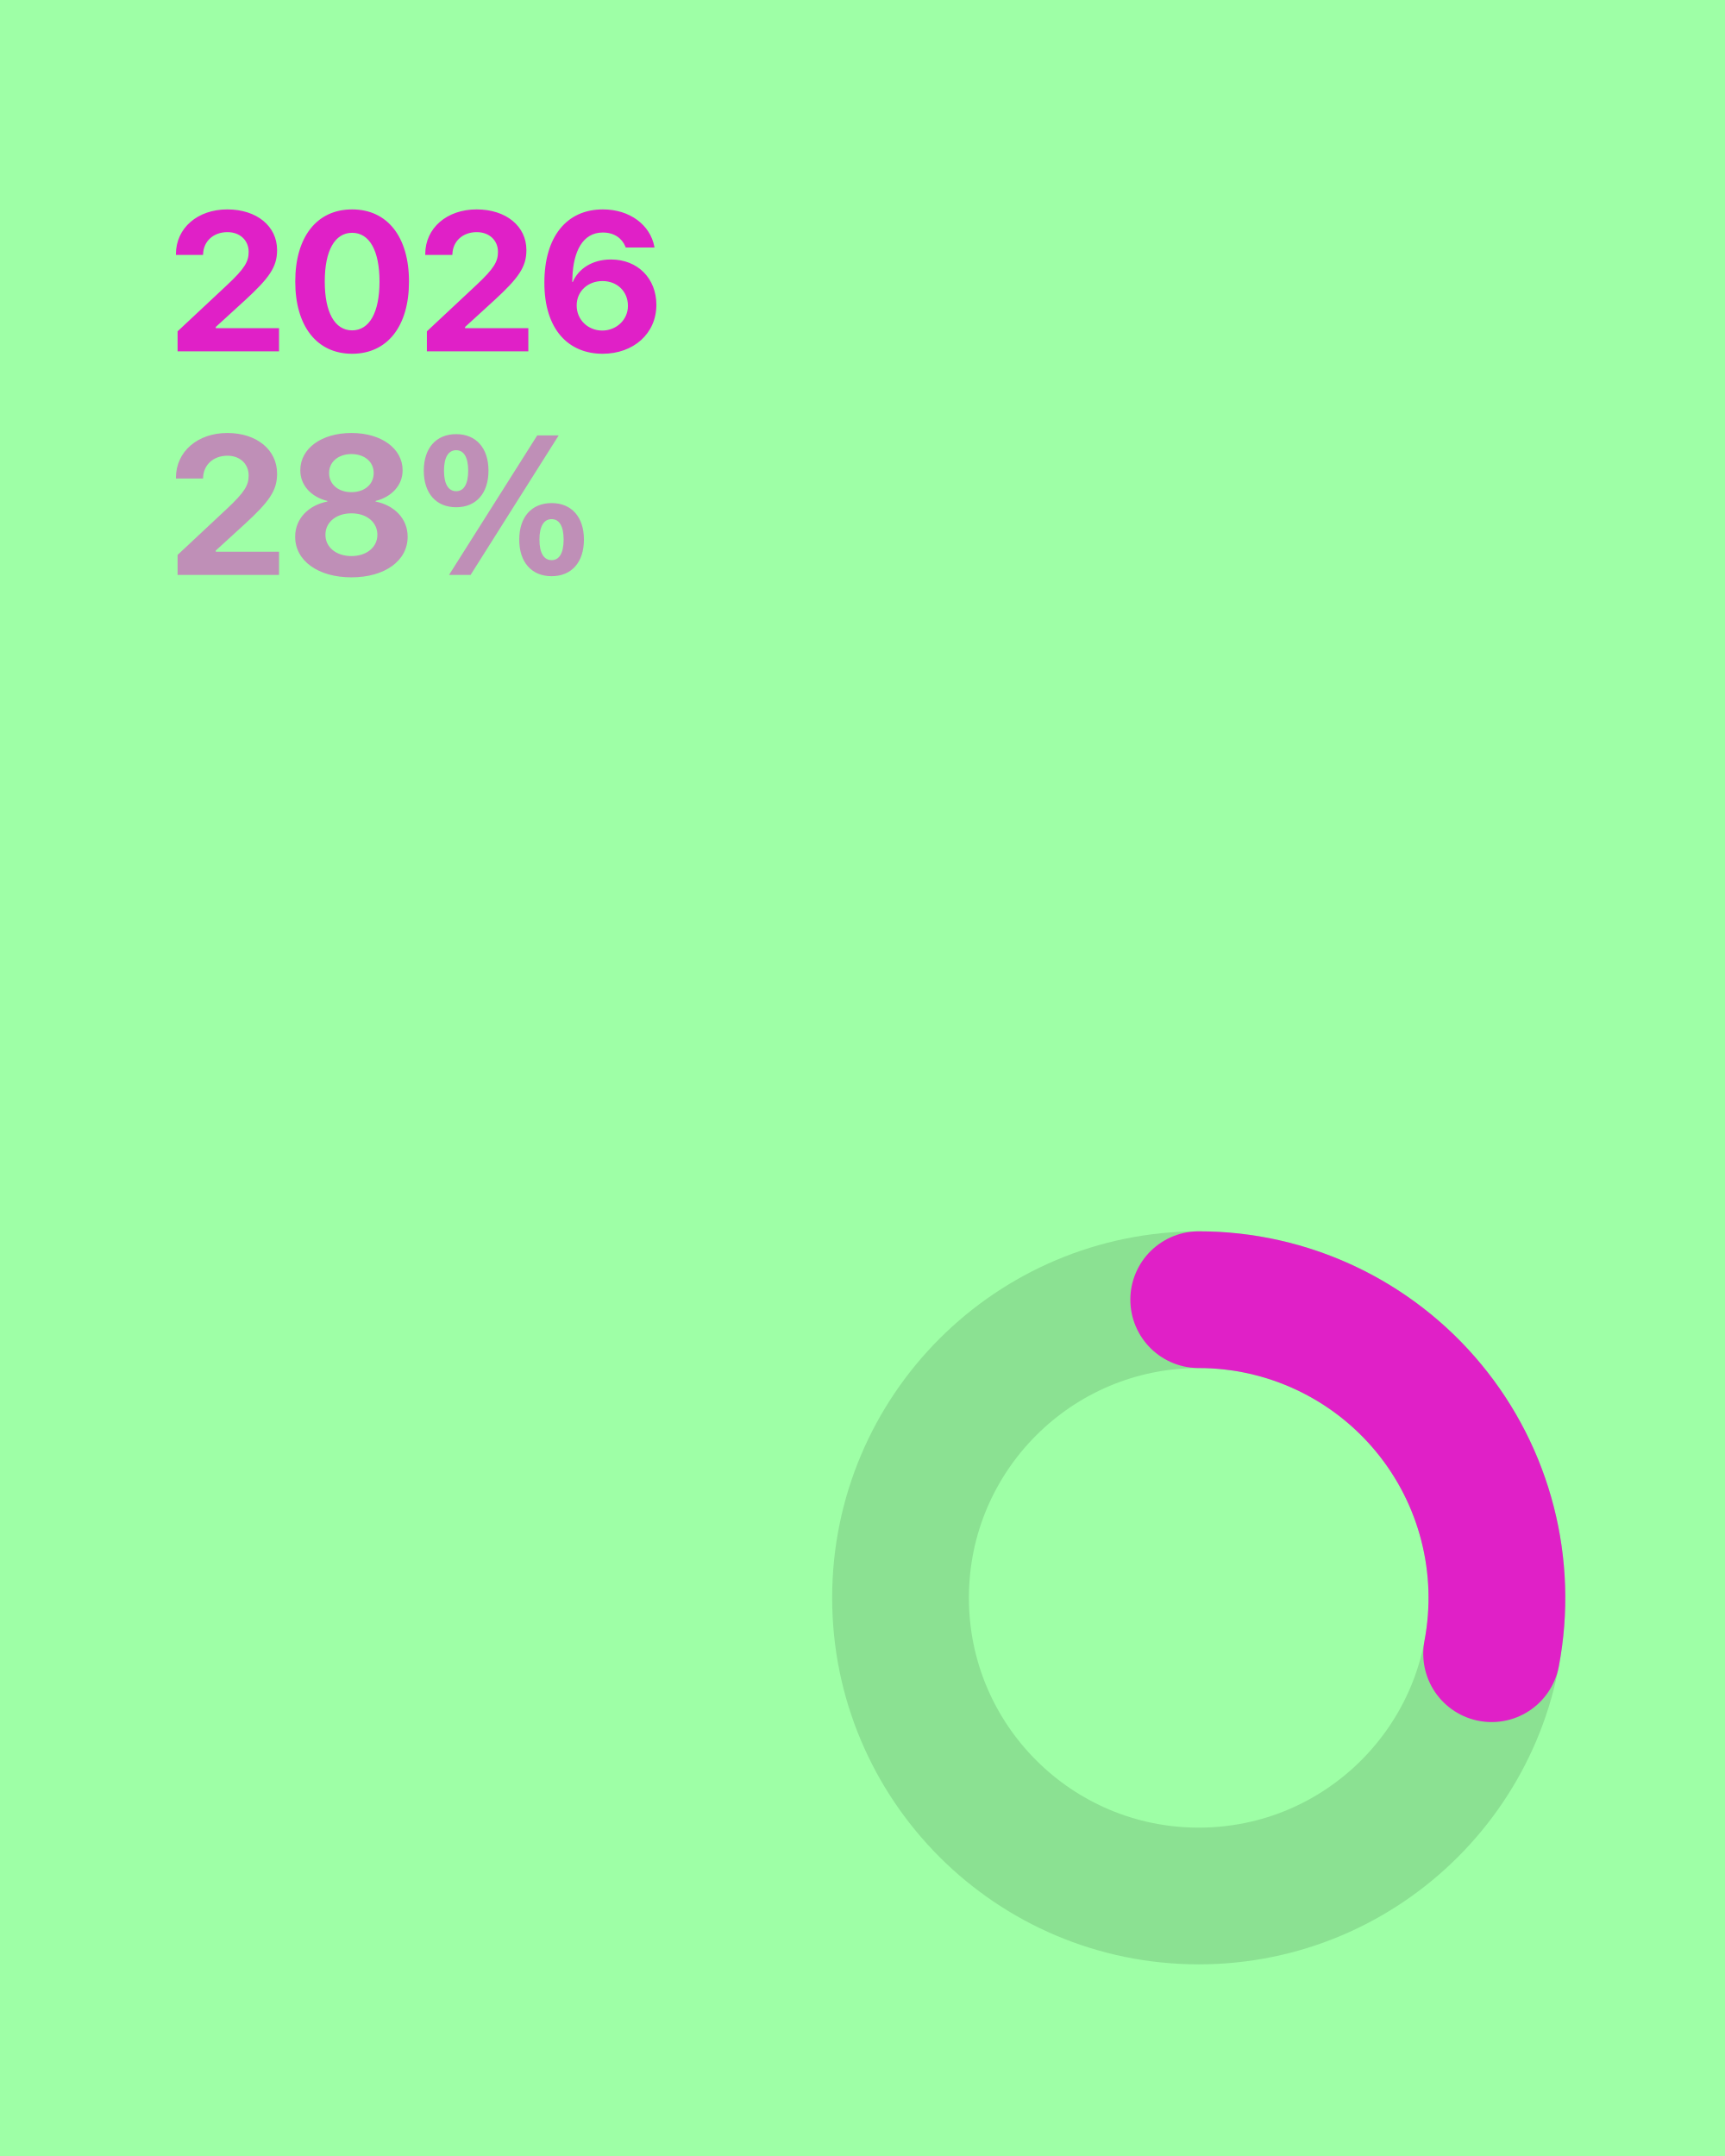
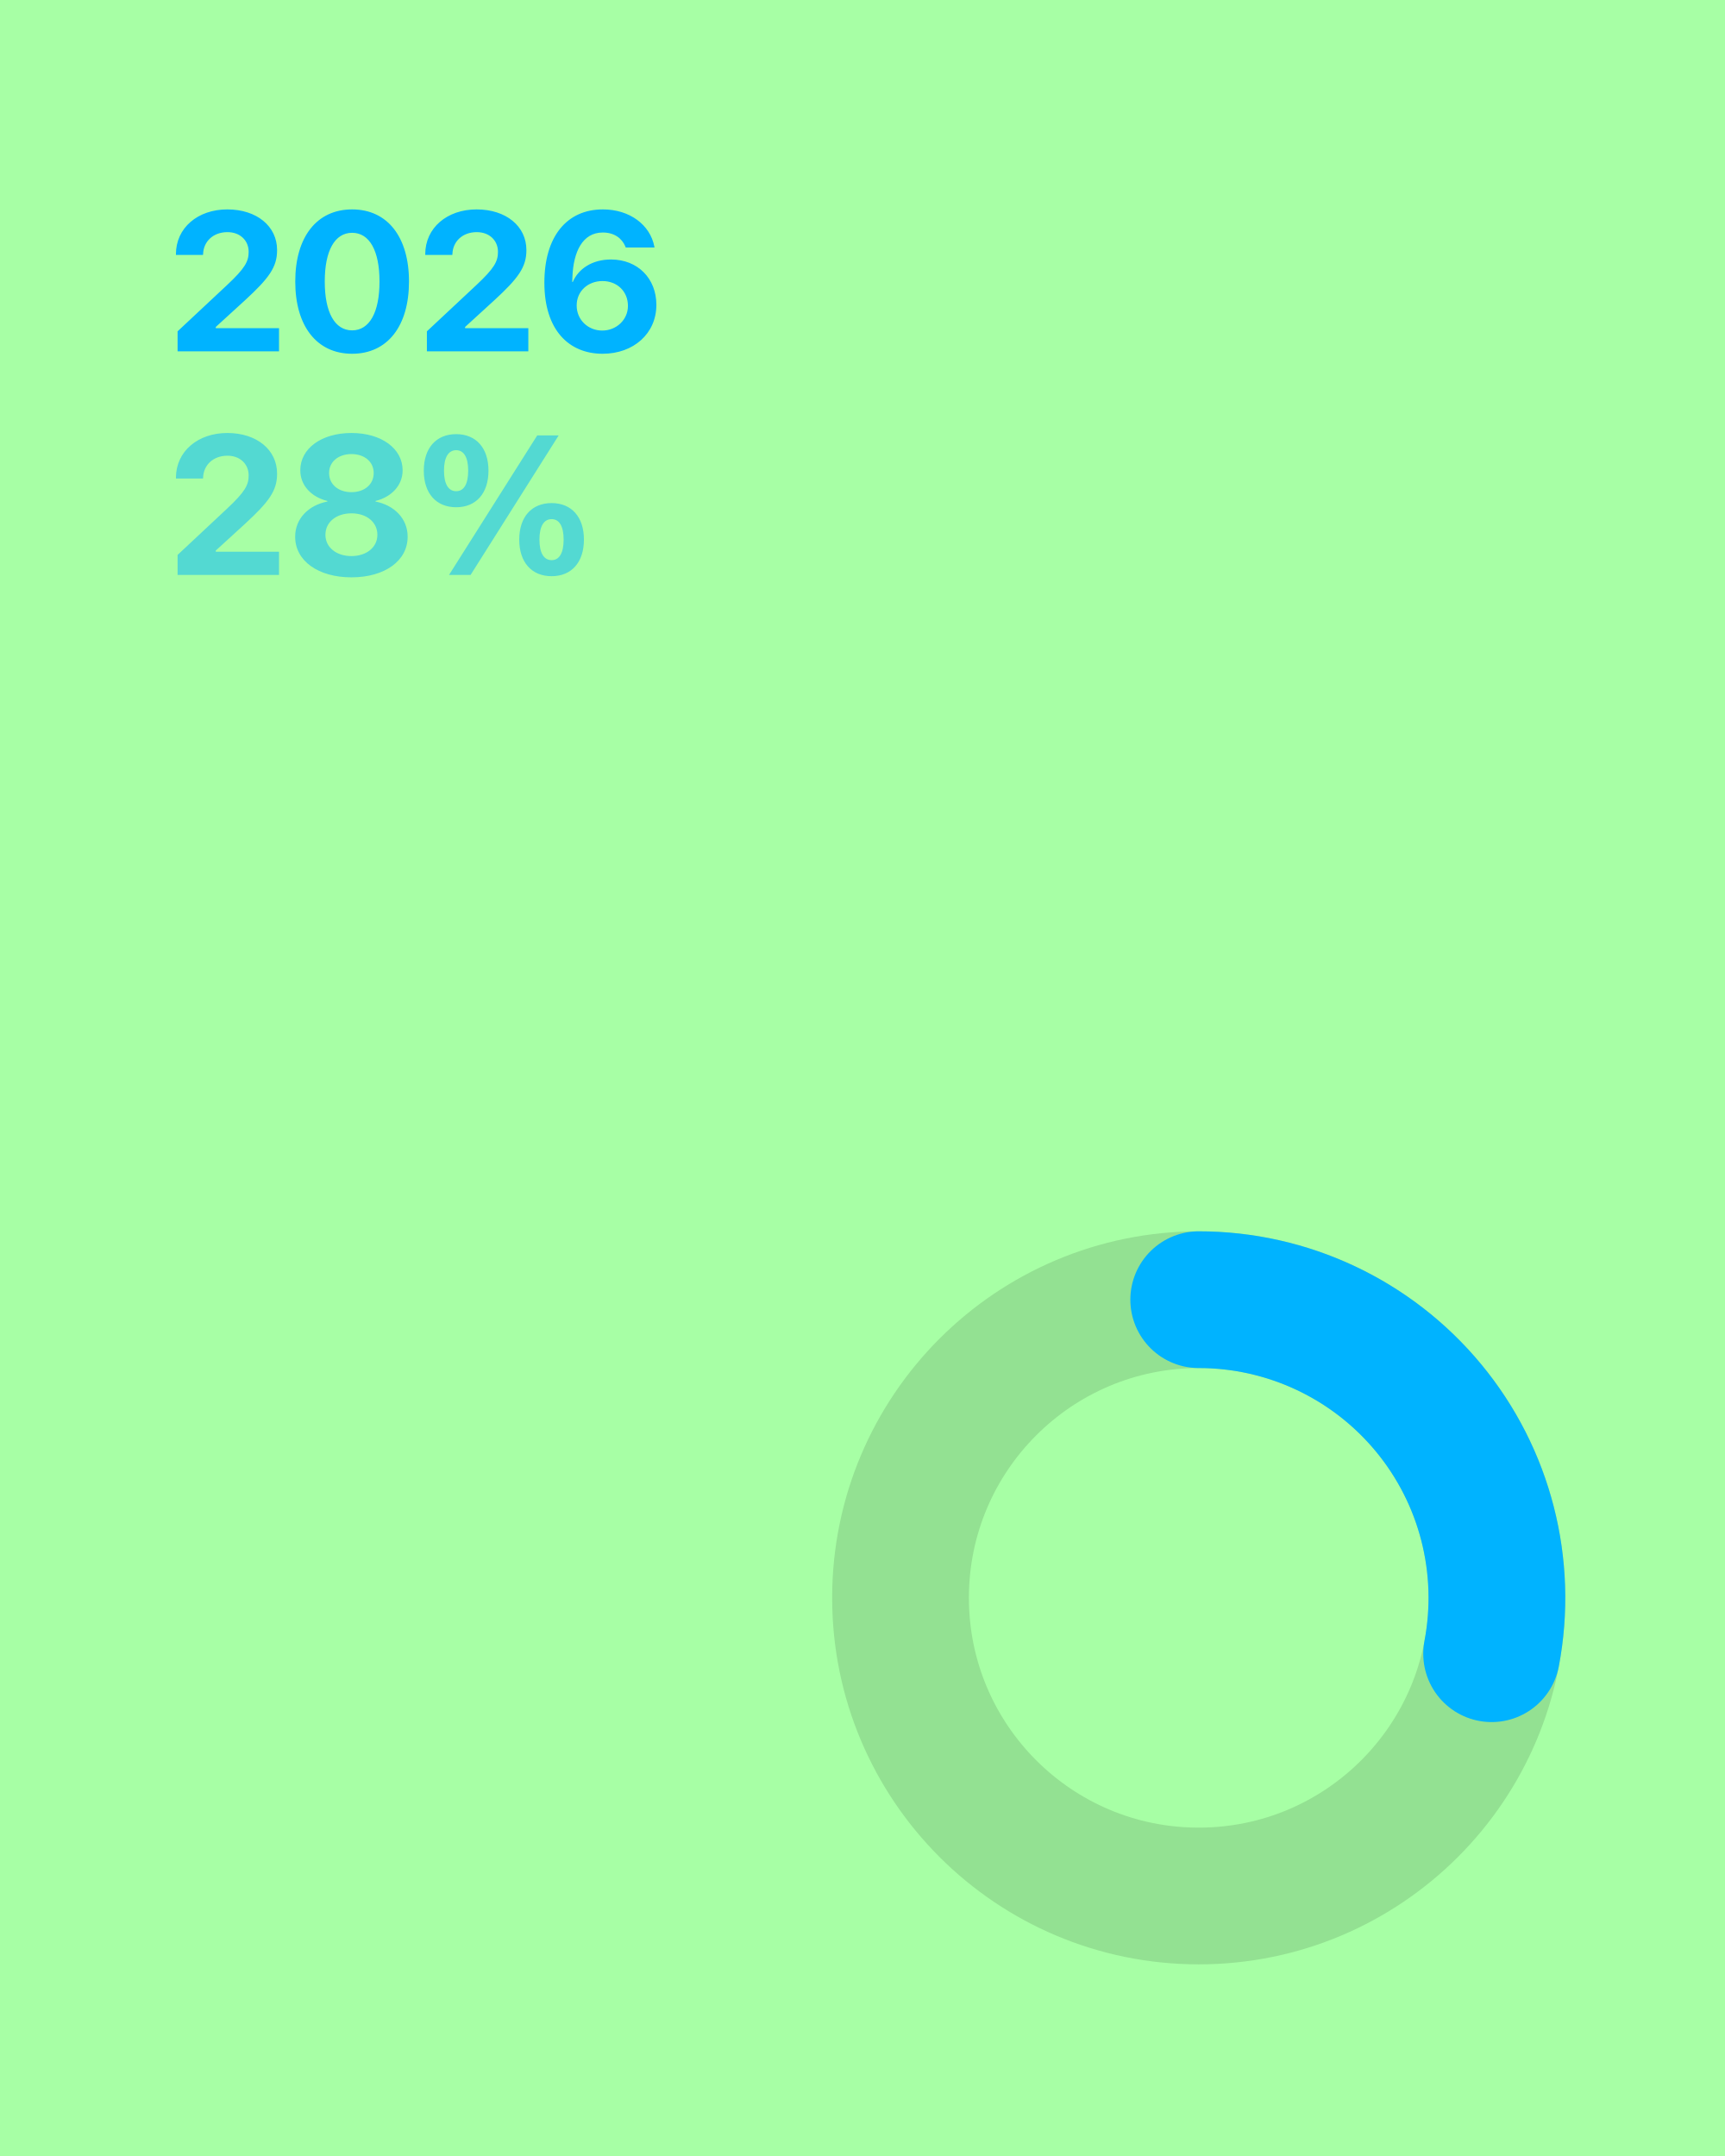
<svg xmlns="http://www.w3.org/2000/svg" viewBox="0 0 1080 1350" width="1080" height="1350">
-   <rect width="1080" height="1350" fill="#9EFFA6" />
+   <rect width="1080" height="1350" fill="#A7FFA5" />
  <circle opacity="0.12" cx="750.5" cy="1000.5" r="186.692" fill="none" stroke="#000000" stroke-width="85.617" />
-   <path d="M750.5 813.808 A186.692 186.692 0 0 1 933.885 1035.483" fill="none" stroke="#E020C7" stroke-width="85.617" stroke-linecap="round" stroke-linejoin="round" />
-   <path d="M111.18 220L174.69 220L174.69 205.47L135.09 205.47L135.09 204.74L153.38 188.03C168.45 174.17 173.48 167.26 173.48 156.67L173.48 156.55C173.48 141.65 160.76 131.12 142.30 131.12C123.83 131.12 110.15 142.68 110.15 159.15L110.15 159.63L127.10 159.63L127.16 159.09C127.40 151.22 133.46 145.35 142.42 145.35C150.17 145.35 155.62 150.43 155.68 157.58L155.68 157.70C155.68 163.75 153.32 168.05 142.05 178.59L111.18 207.47ZM220.46 221.51C242.62 221.51 256.06 204.14 256.06 176.35L256.06 176.22C256.06 148.43 242.62 131.12 220.46 131.12C198.30 131.12 184.86 148.43 184.86 176.22L184.86 176.35C184.86 204.14 198.30 221.51 220.46 221.51ZM220.46 206.86C209.56 206.86 203.33 195.54 203.33 176.35L203.33 176.22C203.33 157.03 209.56 145.77 220.46 145.77C231.36 145.77 237.60 157.03 237.60 176.22L237.60 176.35C237.60 195.54 231.36 206.86 220.46 206.86ZM267.27 220L330.78 220L330.78 205.47L291.18 205.47L291.18 204.74L309.47 188.03C324.54 174.17 329.57 167.26 329.57 156.67L329.57 156.55C329.57 141.65 316.85 131.12 298.39 131.12C279.92 131.12 266.24 142.68 266.24 159.15L266.24 159.63L283.19 159.63L283.25 159.09C283.49 151.22 289.55 145.35 298.51 145.35C306.26 145.35 311.71 150.43 311.77 157.58L311.77 157.70C311.77 163.75 309.41 168.05 298.14 178.59L267.27 207.47ZM377.28 221.51C396.71 221.51 410.94 208.80 410.94 190.94L410.94 190.82C410.94 174.47 399.38 162.48 382.49 162.48C370.68 162.48 362.08 168.41 358.63 176.53L358.27 176.53C358.27 175.62 358.33 174.41 358.39 173.20C359.05 157.76 364.63 145.59 377.40 145.59C384.54 145.59 389.39 149.16 391.57 154.43L391.75 154.97L409.79 154.97L409.67 154.37C407.07 140.87 394.35 131.12 377.46 131.12C354.70 131.12 340.83 148.31 340.83 176.95L340.83 177.07C340.83 206.68 356.21 221.51 377.28 221.51ZM361.05 191.36L361.05 191.24C361.05 182.34 368.08 175.98 377.22 175.98C386.30 175.98 393.14 182.40 393.14 191.48L393.14 191.60C393.14 200.20 385.94 206.98 377.04 206.98C368.08 206.98 361.05 200.14 361.05 191.36Z" fill="#E020C7" />
-   <path d="M111.18 360L174.69 360L174.69 345.47L135.09 345.47L135.09 344.74L153.38 328.03C168.45 314.17 173.48 307.26 173.48 296.67L173.48 296.55C173.48 281.65 160.76 271.12 142.30 271.12C123.83 271.12 110.15 282.68 110.15 299.15L110.15 299.63L127.10 299.63L127.16 299.09C127.40 291.22 133.46 285.35 142.42 285.35C150.17 285.35 155.62 290.43 155.68 297.58L155.68 297.70C155.68 303.75 153.32 308.05 142.05 318.59L111.18 347.47ZM220.04 361.51C240.87 361.51 255.22 351.16 255.22 336.14L255.22 336.02C255.22 324.70 246.80 316.35 235.12 314.04L235.12 313.68C245.17 311.20 252.07 303.87 252.07 294.55L252.07 294.43C252.07 280.93 238.87 271.12 220.04 271.12C201.15 271.12 188.01 280.93 188.01 294.43L188.01 294.55C188.01 303.87 194.85 311.20 204.96 313.68L204.96 314.04C193.22 316.35 184.80 324.70 184.80 336.02L184.80 336.14C184.80 351.16 199.21 361.51 220.04 361.51ZM220.04 308.17C211.80 308.17 206.05 303.27 206.05 296.24L206.05 296.12C206.05 289.16 211.87 284.32 220.04 284.32C228.21 284.32 233.96 289.16 233.96 296.12L233.96 296.24C233.96 303.27 228.27 308.17 220.04 308.17ZM220.04 348.19C210.47 348.19 203.75 342.62 203.75 334.93L203.75 334.81C203.75 327.06 210.41 321.43 220.04 321.43C229.67 321.43 236.27 327.06 236.27 334.81L236.27 334.93C236.27 342.62 229.54 348.19 220.04 348.19ZM285.61 317.62C298.14 317.62 305.83 308.84 305.83 294.73L305.83 294.67C305.83 280.62 298.14 271.84 285.61 271.84C273.02 271.84 265.33 280.62 265.33 294.67L265.33 294.73C265.33 308.84 273.02 317.62 285.61 317.62ZM294.63 360L349.79 272.63L336.35 272.63L281.13 360ZM285.61 307.57C280.71 307.57 277.98 303.03 277.98 294.73L277.98 294.67C277.98 286.44 280.71 281.89 285.61 281.89C290.46 281.89 293.12 286.44 293.12 294.67L293.12 294.73C293.12 303.03 290.46 307.57 285.61 307.57ZM345.37 360.79C357.90 360.79 365.59 352.01 365.59 337.90L365.59 337.84C365.59 323.79 357.90 315.01 345.37 315.01C332.78 315.01 325.09 323.79 325.09 337.84L325.09 337.90C325.09 352.01 332.78 360.79 345.37 360.79ZM345.37 350.74C340.47 350.74 337.74 346.20 337.74 337.90L337.74 337.84C337.74 329.61 340.47 325.06 345.37 325.06C350.21 325.06 352.88 329.61 352.88 337.84L352.88 337.90C352.88 346.20 350.21 350.74 345.37 350.74Z" fill="#E020C7" opacity="0.5" />
+   <path d="M750.5 813.808 A186.692 186.692 0 0 1 933.885 1035.483" fill="none" stroke="#00B3FF" stroke-width="85.617" stroke-linecap="round" stroke-linejoin="round" />
+   <path d="M111.18 220L174.69 220L174.69 205.47L135.09 205.47L135.09 204.74L153.38 188.03C168.45 174.17 173.48 167.26 173.48 156.67L173.48 156.55C173.48 141.65 160.76 131.12 142.30 131.12C123.83 131.12 110.15 142.68 110.15 159.15L110.15 159.63L127.10 159.63L127.16 159.09C127.40 151.22 133.46 145.35 142.42 145.35C150.17 145.35 155.62 150.43 155.68 157.58L155.68 157.70C155.68 163.75 153.32 168.05 142.05 178.59L111.18 207.47ZM220.46 221.51C242.62 221.51 256.06 204.14 256.06 176.35L256.06 176.22C256.06 148.43 242.62 131.12 220.46 131.12C198.30 131.12 184.86 148.43 184.86 176.22L184.86 176.35C184.86 204.14 198.30 221.51 220.46 221.51ZM220.46 206.86C209.56 206.86 203.33 195.54 203.33 176.35L203.33 176.22C203.33 157.03 209.56 145.77 220.46 145.77C231.36 145.77 237.60 157.03 237.60 176.22L237.60 176.35C237.60 195.54 231.36 206.86 220.46 206.86ZM267.27 220L330.78 220L330.78 205.47L291.18 205.47L291.18 204.74L309.47 188.03C324.54 174.17 329.57 167.26 329.57 156.67L329.57 156.55C329.57 141.65 316.85 131.12 298.39 131.12C279.92 131.12 266.24 142.68 266.24 159.15L266.24 159.63L283.19 159.63L283.25 159.09C283.49 151.22 289.55 145.35 298.51 145.35C306.26 145.35 311.71 150.43 311.77 157.58L311.77 157.70C311.77 163.75 309.41 168.05 298.14 178.59L267.27 207.47ZM377.28 221.51C396.71 221.51 410.94 208.80 410.94 190.94L410.94 190.82C410.94 174.47 399.38 162.48 382.49 162.48C370.68 162.48 362.08 168.41 358.63 176.53L358.27 176.53C358.27 175.62 358.33 174.41 358.39 173.20C359.05 157.76 364.63 145.59 377.40 145.59C384.54 145.59 389.39 149.16 391.57 154.43L391.75 154.97L409.79 154.97L409.67 154.37C407.07 140.87 394.35 131.12 377.46 131.12C354.70 131.12 340.83 148.31 340.83 176.95L340.83 177.07C340.83 206.68 356.21 221.51 377.28 221.51ZM361.05 191.36L361.05 191.24C361.05 182.34 368.08 175.98 377.22 175.98C386.30 175.98 393.14 182.40 393.14 191.48L393.14 191.60C393.14 200.20 385.94 206.98 377.04 206.98C368.08 206.98 361.05 200.14 361.05 191.36Z" fill="#00B3FF" />
+   <path d="M111.18 360L174.69 360L174.69 345.47L135.09 345.47L135.09 344.74L153.38 328.03C168.45 314.17 173.48 307.26 173.48 296.67L173.48 296.55C173.48 281.65 160.76 271.12 142.30 271.12C123.83 271.12 110.15 282.68 110.15 299.15L110.15 299.63L127.10 299.63L127.16 299.09C127.40 291.22 133.46 285.35 142.42 285.35C150.17 285.35 155.62 290.43 155.68 297.58L155.68 297.70C155.68 303.75 153.32 308.05 142.05 318.59L111.18 347.47ZM220.04 361.51C240.87 361.51 255.22 351.16 255.22 336.14L255.22 336.02C255.22 324.70 246.80 316.35 235.12 314.04L235.12 313.68C245.17 311.20 252.07 303.87 252.07 294.55L252.07 294.43C252.07 280.93 238.87 271.12 220.04 271.12C201.15 271.12 188.01 280.93 188.01 294.43L188.01 294.55C188.01 303.87 194.85 311.20 204.96 313.68L204.96 314.04C193.22 316.35 184.80 324.70 184.80 336.02L184.80 336.14C184.80 351.16 199.21 361.51 220.04 361.51ZM220.04 308.17C211.80 308.17 206.05 303.27 206.05 296.24L206.05 296.12C206.05 289.16 211.87 284.32 220.04 284.32C228.21 284.32 233.96 289.16 233.96 296.12L233.96 296.24C233.96 303.27 228.27 308.17 220.04 308.17ZM220.04 348.19C210.47 348.19 203.75 342.62 203.75 334.93L203.75 334.81C203.75 327.06 210.41 321.43 220.04 321.43C229.67 321.43 236.27 327.06 236.27 334.81L236.27 334.93C236.27 342.62 229.54 348.19 220.04 348.19ZM285.61 317.62C298.14 317.62 305.83 308.84 305.83 294.73L305.83 294.67C305.83 280.62 298.14 271.84 285.61 271.84C273.02 271.84 265.33 280.62 265.33 294.67L265.33 294.73C265.33 308.84 273.02 317.62 285.61 317.62ZM294.63 360L349.79 272.63L336.35 272.63L281.13 360ZM285.61 307.57C280.71 307.57 277.98 303.03 277.98 294.73L277.98 294.67C277.98 286.44 280.71 281.89 285.61 281.89C290.46 281.89 293.12 286.44 293.12 294.67L293.12 294.73C293.12 303.03 290.46 307.57 285.61 307.57ZM345.37 360.79C357.90 360.79 365.59 352.01 365.59 337.90L365.59 337.84C365.59 323.79 357.90 315.01 345.37 315.01C332.78 315.01 325.09 323.79 325.09 337.84L325.09 337.90C325.09 352.01 332.78 360.79 345.37 360.79ZM345.37 350.74C340.47 350.74 337.74 346.20 337.74 337.90L337.74 337.84C337.74 329.61 340.47 325.06 345.37 325.06C350.21 325.06 352.88 329.61 352.88 337.84L352.88 337.90C352.88 346.20 350.21 350.74 345.37 350.74Z" fill="#00B3FF" opacity="0.5" />
</svg>
